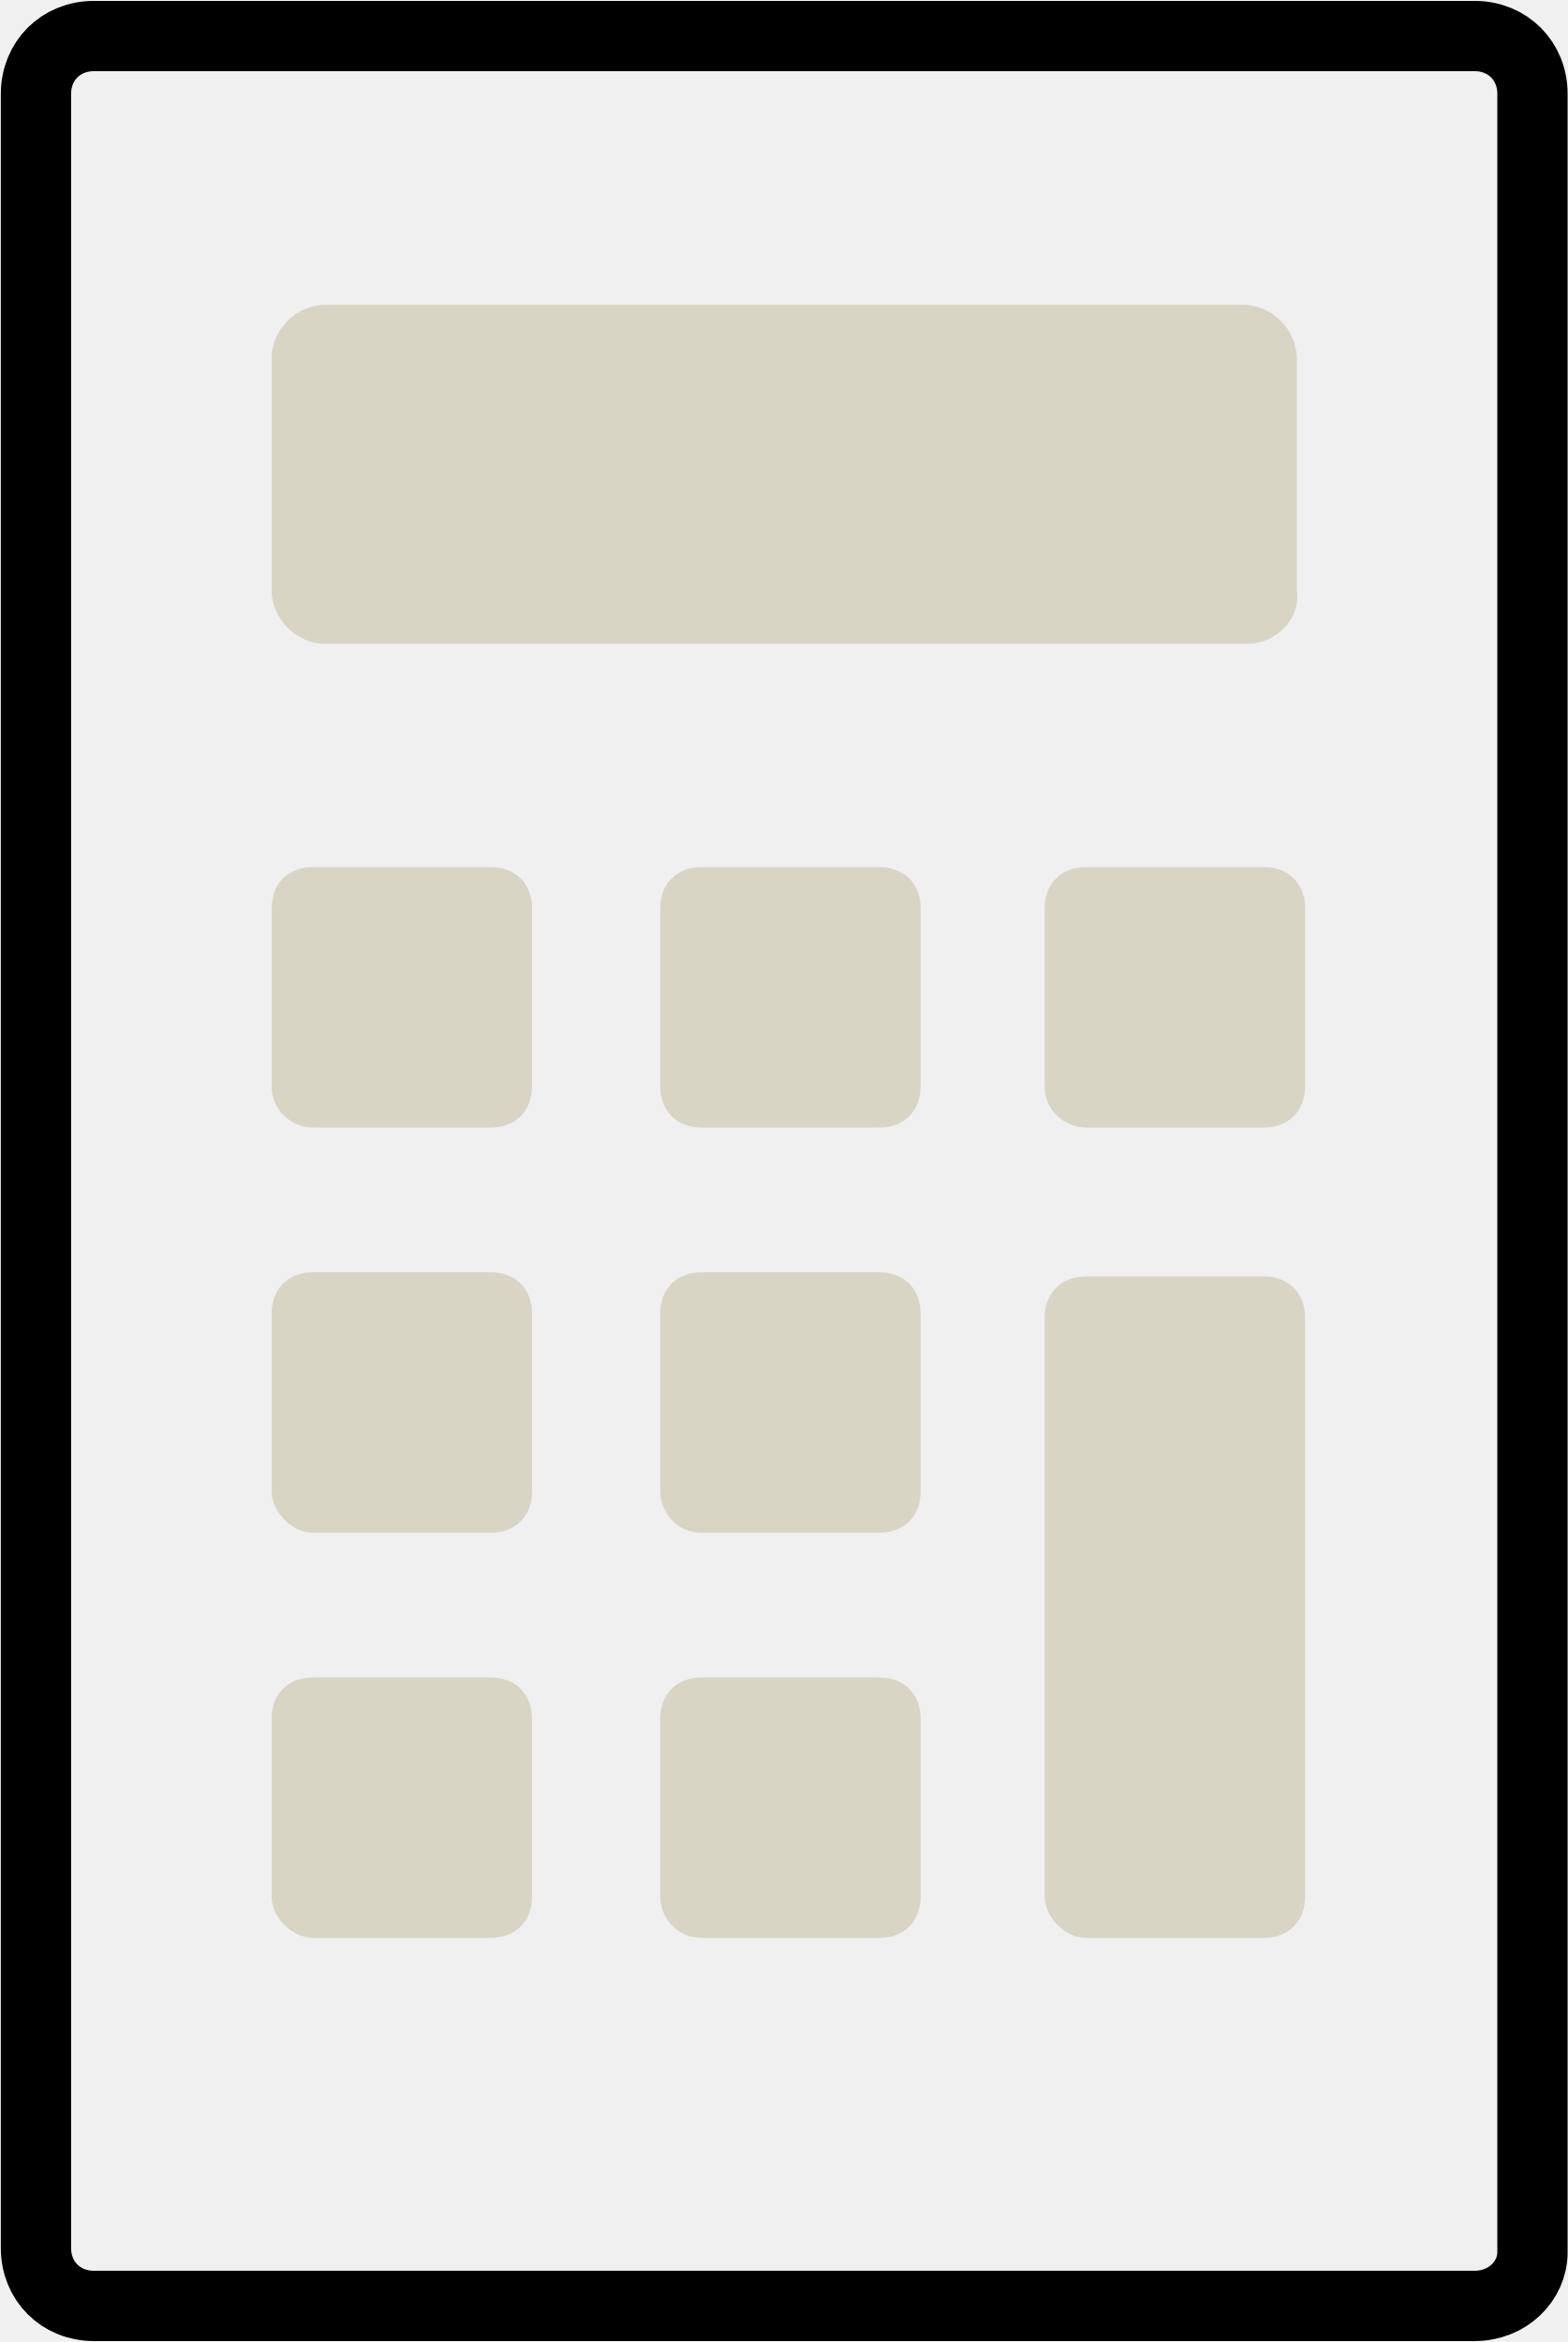
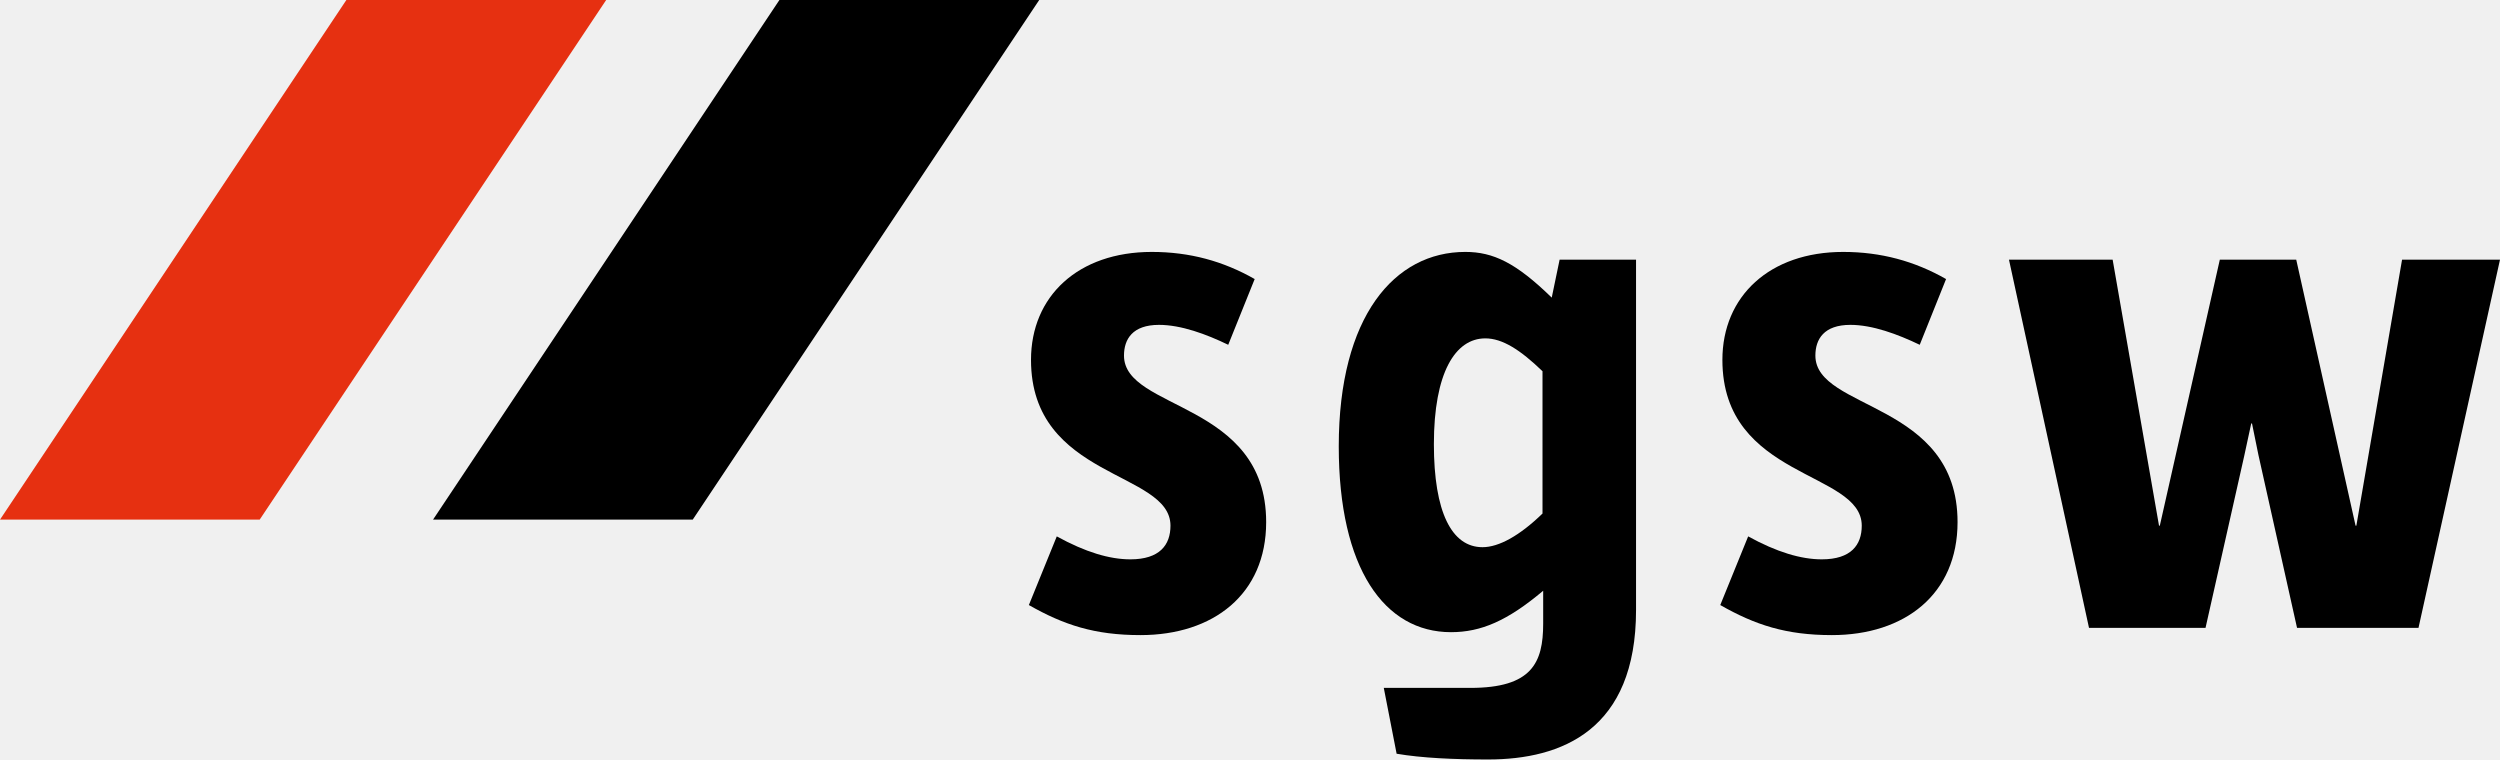
- <svg xmlns="http://www.w3.org/2000/svg" version="1.1" x="0px" y="0px" viewBox="9.33 0.028 37.929 56.645" style="enable-background:new 0 0 56.7 56.7;" xml:space="preserve" width="37.929" height="56.645">
-   <style type="text/css">
- 	.st0{display:none;}
- 	.st1{display:inline;fill:#EDEEE8;}
- 	.st2{fill:none;stroke:#D8D5C5;stroke-width:2.835;stroke-linecap:round;stroke-miterlimit:10;}
- 	.st3{fill:none;stroke:#000000;stroke-width:1.7;stroke-linecap:round;stroke-miterlimit:10;}
- 	.st4{fill:#D8D5C5;}
- 	.st5{fill:none;stroke:#000000;stroke-width:1.7;stroke-miterlimit:10;}
- 	.st6{stroke:#000000;stroke-width:0;stroke-miterlimit:10;}
- 	.st7{fill:none;stroke:#D8D5C5;stroke-width:1.7;stroke-linecap:round;stroke-miterlimit:10;}
- 	.st8{fill:none;stroke:#000000;stroke-width:1.7;stroke-linecap:round;stroke-linejoin:round;stroke-miterlimit:10;}
- 	.st9{fill:none;stroke:#D8D5C5;stroke-width:1.7;stroke-miterlimit:10;}
- 	.st10{fill:none;stroke:#D8D5C5;stroke-width:5.669;stroke-linecap:round;stroke-miterlimit:10;}
- 	.st11{fill:none;stroke:#000000;stroke-width:2.268;stroke-linecap:round;stroke-miterlimit:10;}
- 	.st12{fill:none;stroke:#D8D5C5;stroke-width:4.252;stroke-linecap:round;stroke-miterlimit:10;}
- 	.st13{fill:none;stroke:#D8D5C5;stroke-width:2.8;stroke-miterlimit:10;}
- 	.st14{fill:none;stroke:#D8D5C5;stroke-width:2.8;stroke-linecap:round;stroke-miterlimit:10;}
- 	.st15{fill:none;stroke:#000000;stroke-width:2.8;stroke-linecap:round;stroke-miterlimit:10;}
- 	.st16{fill:none;stroke:#D8D5C5;stroke-width:2.268;stroke-linecap:round;stroke-miterlimit:10;}
- 	.st17{fill:none;}
- 	.st18{fill:none;stroke:#D8D5C5;stroke-width:1.7;stroke-linecap:round;stroke-miterlimit:10;stroke-dasharray:3.855,6.939;}
- 	.st19{fill:#D8D5C5;stroke:#000000;stroke-width:1.7;stroke-linecap:round;stroke-miterlimit:10;}
- 	.st20{fill:none;stroke:#000000;stroke-width:1.701;stroke-linecap:round;stroke-miterlimit:10;}
- 	.st21{fill:none;stroke:#000000;stroke-width:1.506;stroke-linecap:round;stroke-miterlimit:10;}
- 	.st22{fill:none;stroke:#D8D5C5;stroke-width:2.268;stroke-miterlimit:10;}
- 	.st23{fill:#D8D5C5;stroke:#D8D5C5;stroke-width:1.7;stroke-linecap:round;stroke-miterlimit:10;}
- 	.st24{fill:none;stroke:#000000;stroke-width:1.133;stroke-linecap:round;stroke-miterlimit:10;}
- 	.st25{fill:none;stroke:#D8D5C5;stroke-width:2.835;stroke-miterlimit:10;}
- 	.st26{fill:none;stroke:#131106;stroke-width:1.7;stroke-linecap:round;stroke-miterlimit:10;}
- 	.st27{fill:none;stroke:#000000;stroke-width:1.7;stroke-linecap:round;stroke-linejoin:round;stroke-miterlimit:10;}
- 	.st28{fill:none;stroke:#000000;stroke-width:1.7;stroke-linejoin:round;stroke-miterlimit:10;}
- 	.st29{fill:none;stroke:#D8D5C5;stroke-width:1.7;stroke-linecap:round;stroke-linejoin:round;stroke-miterlimit:10;}
- 	.st30{fill:#D8D5C5;stroke:#D8D5C5;stroke-width:1.7;stroke-linecap:round;stroke-linejoin:round;stroke-miterlimit:10;}
- 	.st31{fill:none;stroke:#D8D5C5;stroke-width:1.668;stroke-miterlimit:10;}
- 	.st32{fill:none;stroke:#E92E09;stroke-width:0.39;stroke-linejoin:bevel;stroke-miterlimit:10;}
- 	.st33{fill:#FFFFFF;}
- 	.st34{fill:#D8D5C5;stroke:#D8D5C5;stroke-width:1.854;stroke-miterlimit:10;}
- 	.st35{fill:none;stroke:#D8D5C5;stroke-width:2;stroke-linecap:round;stroke-miterlimit:10;}
- </style>
-   <g id="Ebene_2" class="st0">
- </g>
-   <g id="icons">
-     <g>
-       <path class="st5" d="M45,55.8H11.6c-0.8,0-1.4-0.6-1.4-1.4V2.3c0-0.8,0.6-1.4,1.4-1.4H45c0.8,0,1.4,0.6,1.4,1.4v52.2    C46.4,55.2,45.8,55.8,45,55.8z" />
-       <path class="st4" d="M39.5,15.6H17.2c-0.7,0-1.3-0.6-1.3-1.3V8.7c0-0.7,0.6-1.3,1.3-1.3h22.2c0.7,0,1.3,0.6,1.3,1.3v5.6    C40.8,15,40.2,15.6,39.5,15.6z" />
-       <g>
-         <path class="st4" d="M16.9,27.3h4.3c0.6,0,1-0.4,1-1V22c0-0.6-0.4-1-1-1h-4.3c-0.6,0-1,0.4-1,1v4.3     C15.9,26.9,16.4,27.3,16.9,27.3z" />
-         <path class="st4" d="M26.3,27.3h4.3c0.6,0,1-0.4,1-1V22c0-0.6-0.4-1-1-1h-4.3c-0.6,0-1,0.4-1,1v4.3     C25.3,26.9,25.7,27.3,26.3,27.3z" />
-         <path class="st4" d="M35.6,27.3h4.3c0.6,0,1-0.4,1-1V22c0-0.6-0.4-1-1-1h-4.3c-0.6,0-1,0.4-1,1v4.3     C34.6,26.9,35.1,27.3,35.6,27.3z" />
-         <path class="st4" d="M16.9,37.1h4.3c0.6,0,1-0.4,1-1v-4.3c0-0.6-0.4-1-1-1h-4.3c-0.6,0-1,0.4-1,1v4.3     C15.9,36.6,16.4,37.1,16.9,37.1z" />
-         <path class="st4" d="M26.3,37.1h4.3c0.6,0,1-0.4,1-1v-4.3c0-0.6-0.4-1-1-1h-4.3c-0.6,0-1,0.4-1,1v4.3     C25.3,36.6,25.7,37.1,26.3,37.1z" />
-         <path class="st4" d="M35.6,46.9h4.3c0.6,0,1-0.4,1-1v-14c0-0.6-0.4-1-1-1h-4.3c-0.6,0-1,0.4-1,1v14     C34.6,46.4,35.1,46.9,35.6,46.9z" />
-         <path class="st4" d="M16.9,46.9h4.3c0.6,0,1-0.4,1-1v-4.3c0-0.6-0.4-1-1-1h-4.3c-0.6,0-1,0.4-1,1v4.3     C15.9,46.4,16.4,46.9,16.9,46.9z" />
-         <path class="st4" d="M26.3,46.9h4.3c0.6,0,1-0.4,1-1v-4.3c0-0.6-0.4-1-1-1h-4.3c-0.6,0-1,0.4-1,1v4.3     C25.3,46.4,25.7,46.9,26.3,46.9z" />
-       </g>
-     </g>
-   </g>
+ <svg xmlns="http://www.w3.org/2000/svg" height="121.518" viewBox="0 0 400 121.518" width="400">
+   <path d="m55.419 0-55.419 83.138h41.551l55.437-83.138zm0 0" fill="#e63011" />
+   <path d="m124.706 0-55.419 83.138h41.551l55.437-83.138zm0 0" />
+   <path d="m169.085 85.821c4.575 2.521 8.447 3.674 11.779 3.674 4.683 0 6.412-2.305 6.412-5.385 0-8.807-22.315-7.42-22.315-26.53 0-10.194 7.547-17.272 19.326-17.272 6.07 0 11.437 1.477 16.462 4.341l-4.233 10.518c-3.53-1.711-7.546-3.188-11.077-3.188-4.233 0-5.601 2.287-5.601 4.917 0 8.807 22.748 7.312 22.748 26.638 0 11.563-8.465 18.083-20.118 18.083-7.33 0-12.247-1.621-17.849-4.809" />
+   <path d="m246.801 59.399c-3.548-3.422-6.412-5.259-9.149-5.259-4.809 0-8.231 5.493-8.231 16.93 0 10.86 2.846 16.48 7.781 16.48 2.612 0 5.944-1.837 9.6-5.385zm-11.545 50.664c9.834 0 11.653-3.998 11.653-10.284v-5.259c-5.709 4.809-9.942 6.628-14.751 6.628-10.644 0-17.957-10.176-17.957-29.736 0-20.82 8.933-31.105 20.244-31.105 4.467 0 8.105 1.729 13.832 7.312l1.261-6.07h12.229v56.049c0 19.217-11.887 23.918-23.666 23.918-5.493 0-10.626-.234-14.643-.919l-2.053-10.536" />
+   <path d="m279.707 85.821c4.575 2.521 8.465 3.674 11.779 3.674 4.683 0 6.394-2.305 6.394-5.385 0-8.807-22.297-7.42-22.297-26.53 0-10.194 7.565-17.272 19.326-17.272 6.052 0 11.437 1.477 16.462 4.341l-4.214 10.518c-3.566-1.711-7.565-3.188-11.095-3.188-4.233 0-5.601 2.287-5.601 4.917 0 8.807 22.748 7.312 22.748 26.638 0 11.563-8.465 18.083-20.118 18.083-7.312 0-12.247-1.621-17.849-4.809" />
+   <path d="m367.527 100.464-6.178-27.664-1.027-5.043h-.126l-1.135 5.259-6.178 27.448h-18.641l-12.806-58.913h16.588l7.42 42.559h.126l9.6-42.559h12.229l9.492 42.559h.126l7.312-42.559h15.669l-13.04 58.913" />
</svg>
